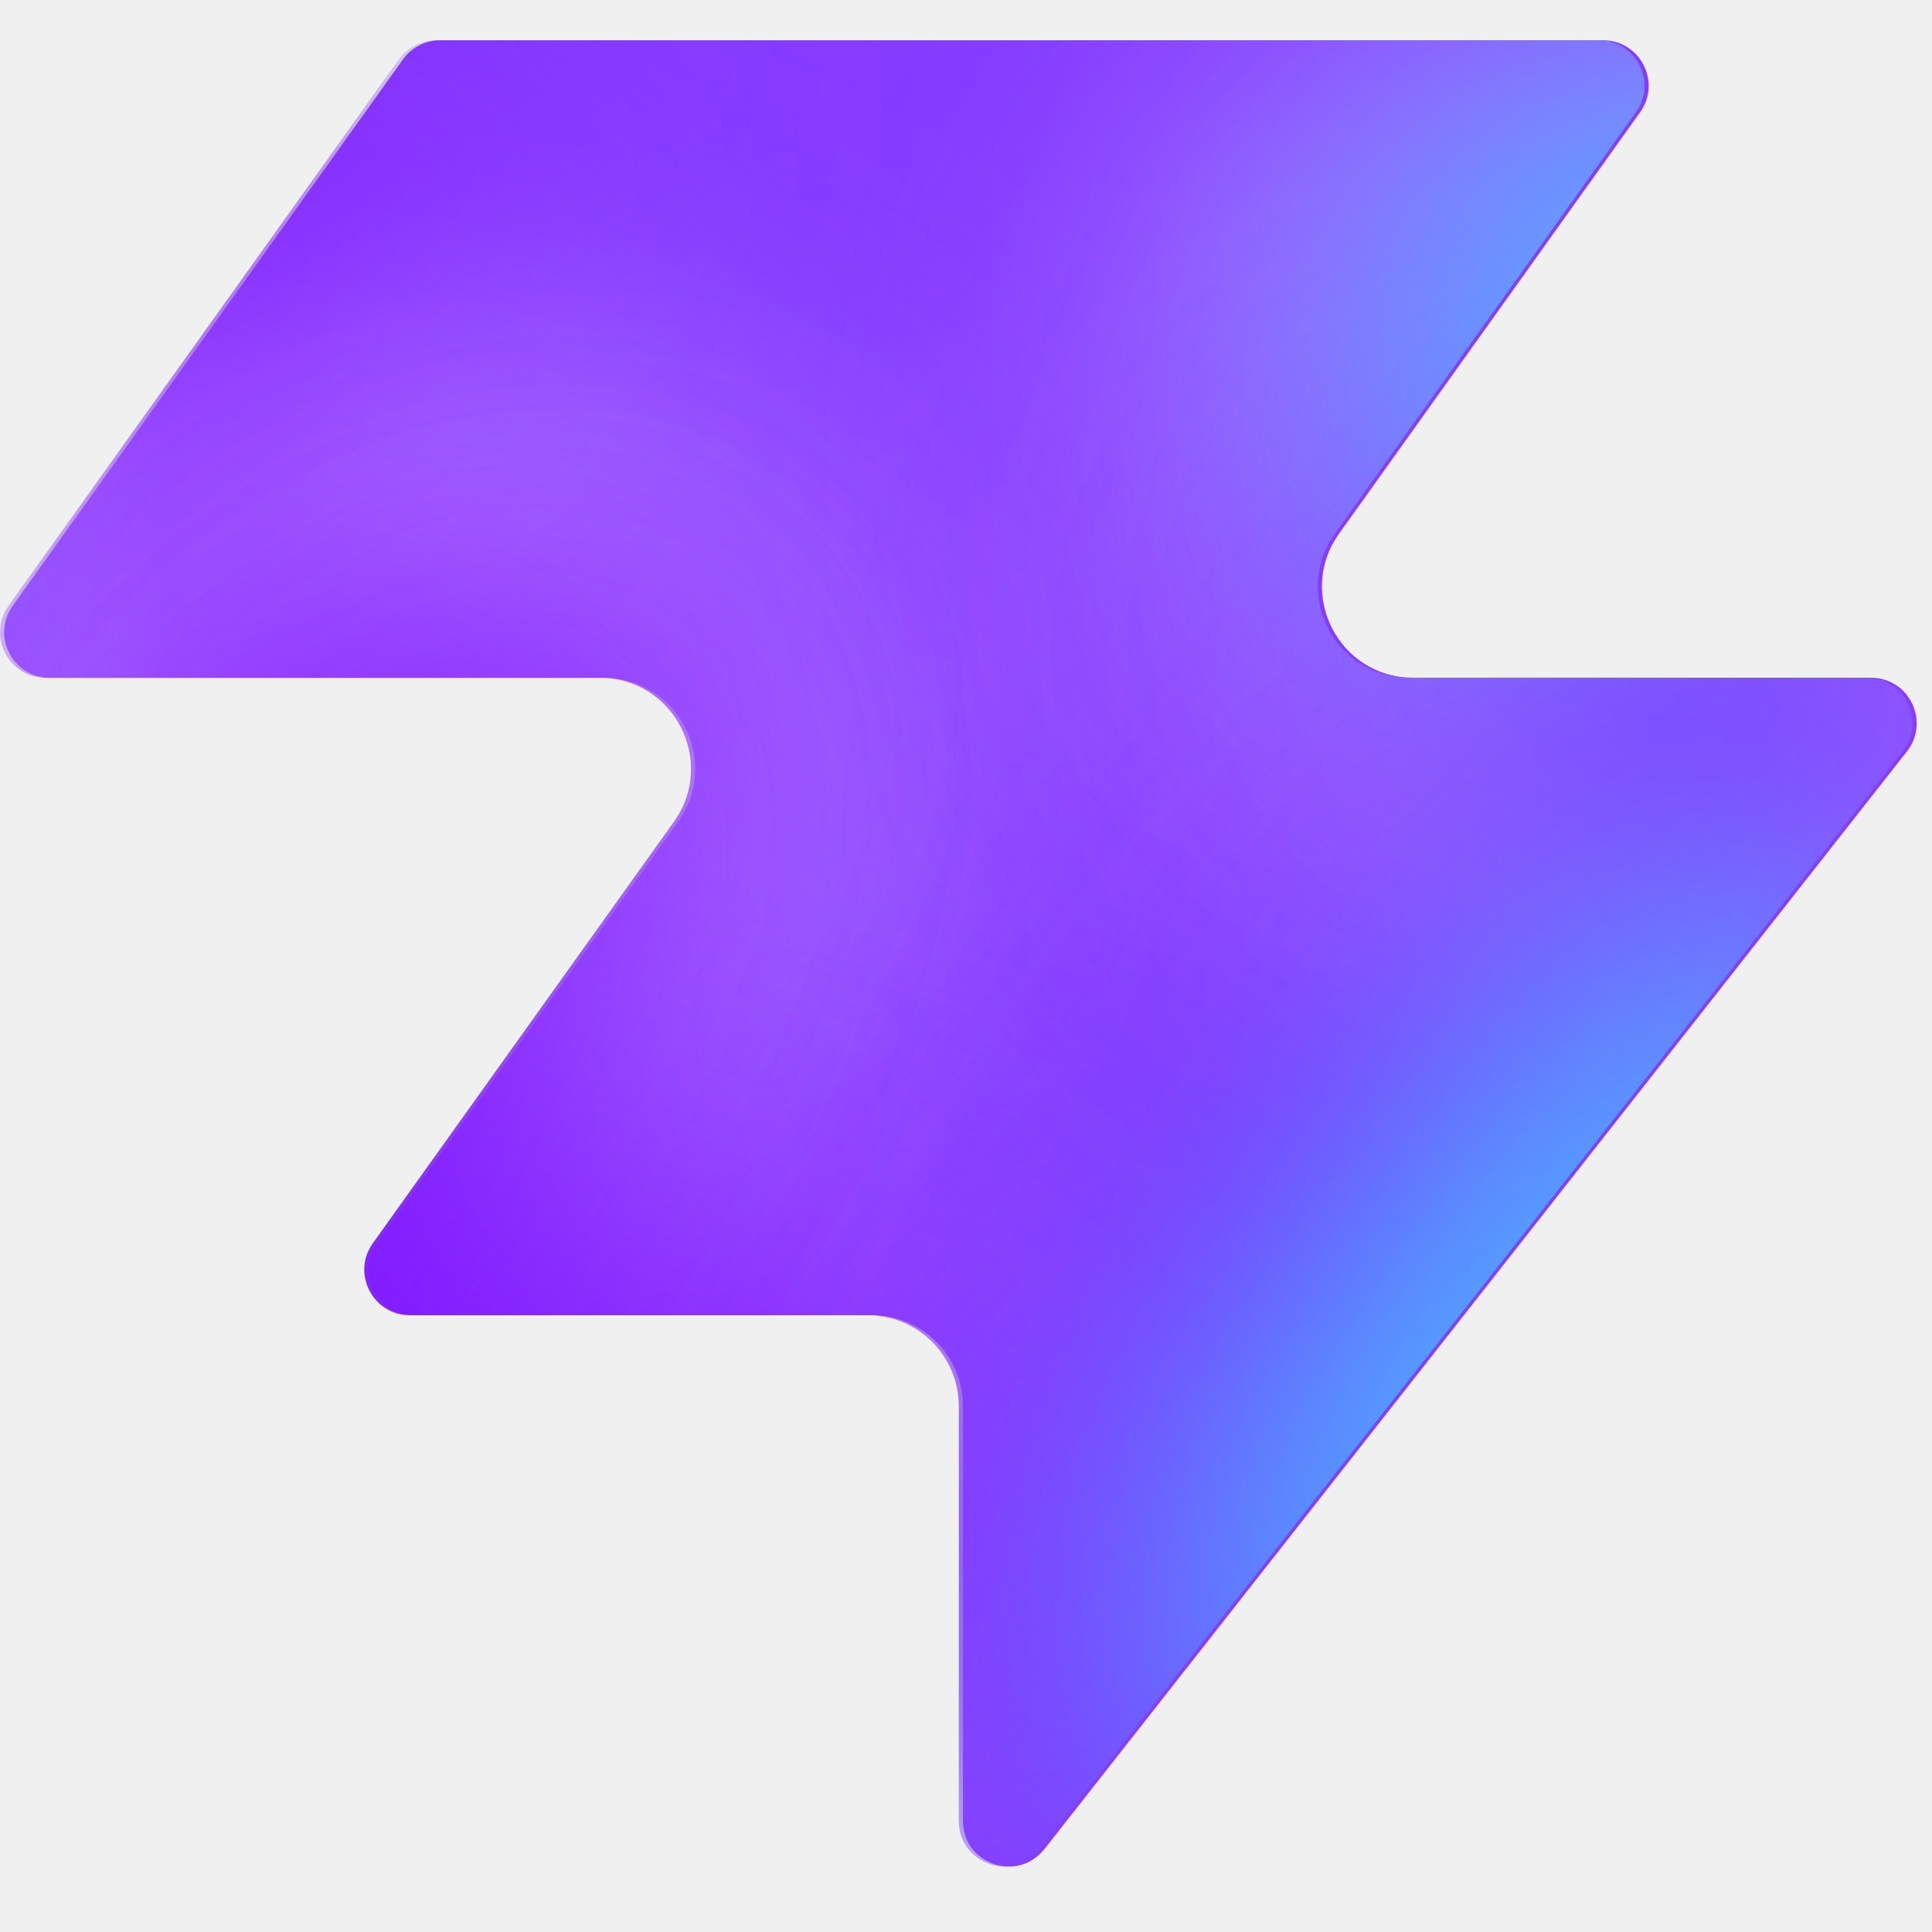
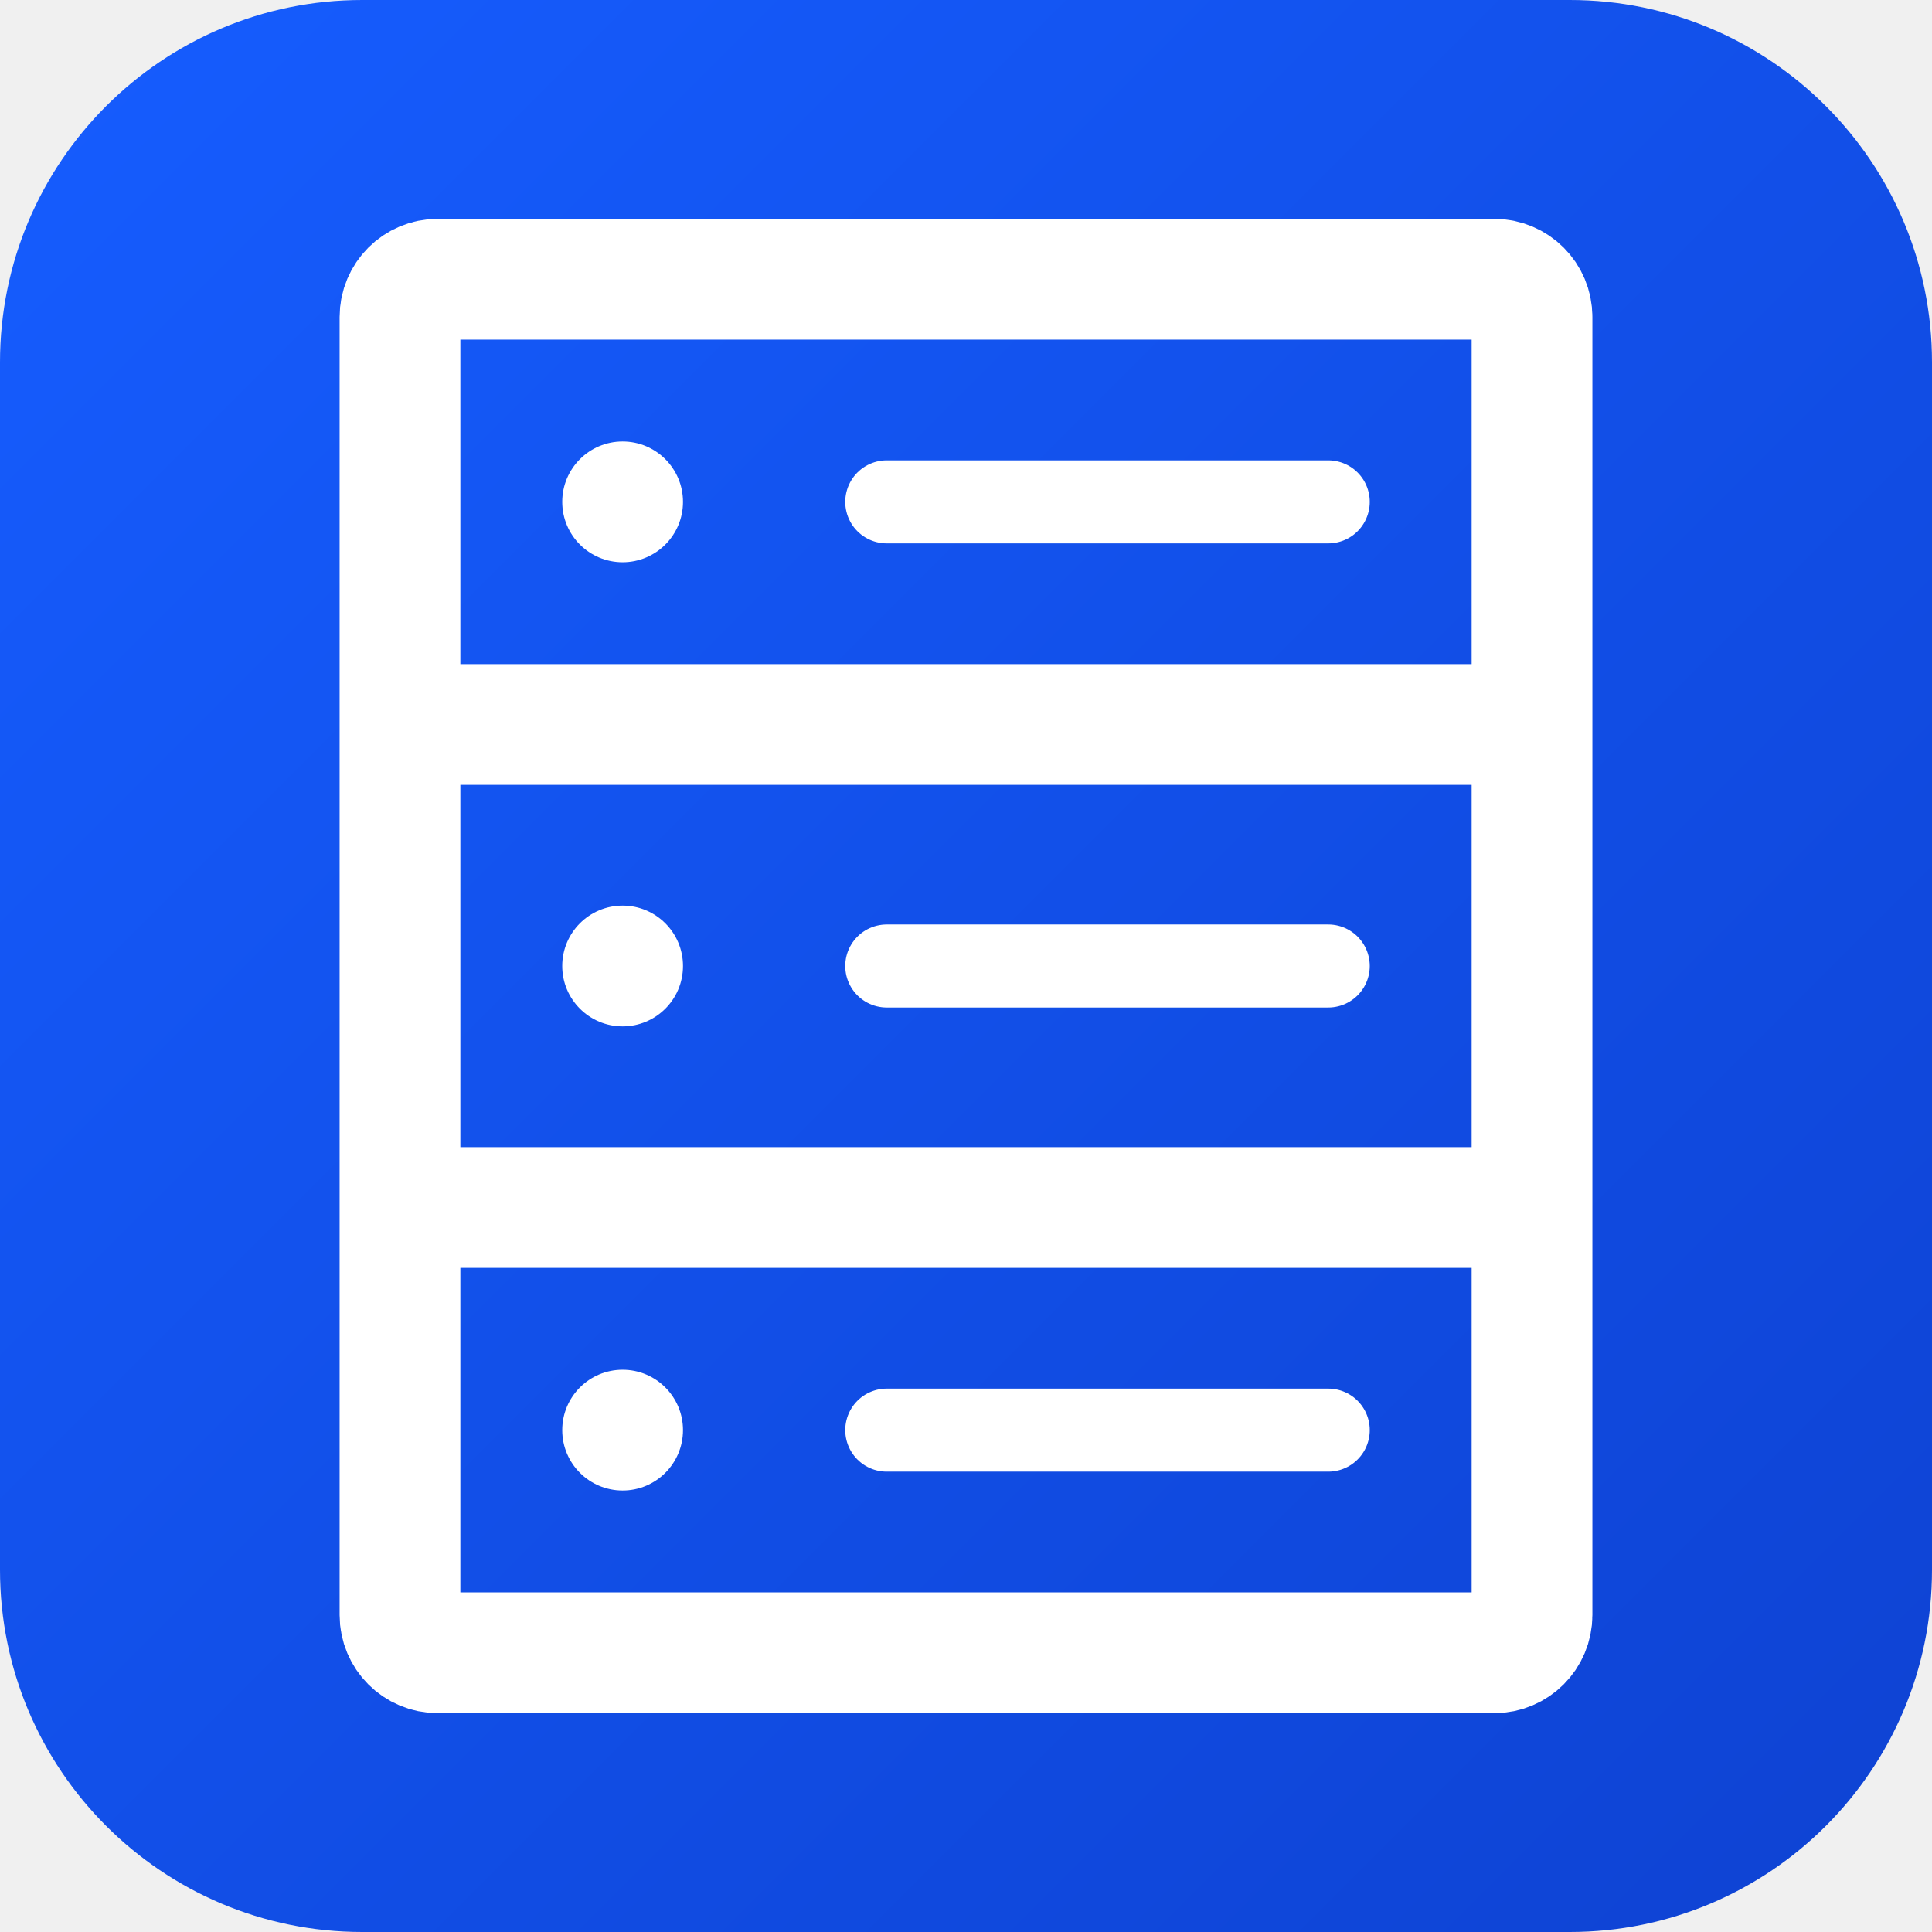
- <svg xmlns="http://www.w3.org/2000/svg" width="512" height="512" fill="none" viewBox="0 0 48 46">
-   <path fill="#863bff" d="M25.946 44.938c-.664.845-2.021.375-2.021-.698V33.937a2.26 2.26 0 0 0-2.262-2.262H10.287c-.92 0-1.456-1.04-.92-1.788l7.48-10.471c1.07-1.497 0-3.578-1.842-3.578H1.237c-.92 0-1.456-1.04-.92-1.788L10.013.474c.214-.297.556-.474.92-.474h28.894c.92 0 1.456 1.04.92 1.788l-7.48 10.471c-1.07 1.498 0 3.579 1.842 3.579h11.377c.943 0 1.473 1.088.89 1.83L25.947 44.94z" style="fill:#863bff;fill:color(display-p3 .525 .23 1);fill-opacity:1" />
-   <mask id="a" width="48" height="46" x="0" y="0" maskUnits="userSpaceOnUse" style="mask-type:alpha">
-     <path fill="#000" d="M25.842 44.938c-.664.844-2.021.375-2.021-.698V33.937a2.26 2.26 0 0 0-2.262-2.262H10.183c-.92 0-1.456-1.04-.92-1.788l7.48-10.471c1.07-1.498 0-3.579-1.842-3.579H1.133c-.92 0-1.456-1.04-.92-1.787L9.91.473c.214-.297.556-.474.92-.474h28.894c.92 0 1.456 1.04.92 1.788l-7.48 10.471c-1.07 1.498 0 3.578 1.842 3.578h11.377c.943 0 1.473 1.088.89 1.832L25.843 44.94z" style="fill:#000;fill-opacity:1" />
-   </mask>
-   <g mask="url(#a)">
-     <g filter="url(#b)">
-       <ellipse cx="5.508" cy="14.704" fill="#ede6ff" rx="5.508" ry="14.704" style="fill:#ede6ff;fill:color(display-p3 .927 .903 1);fill-opacity:1" transform="matrix(.00324 1 1 -.00324 -4.47 31.516)" />
-     </g>
-     <g filter="url(#c)">
-       <ellipse cx="10.399" cy="29.851" fill="#ede6ff" rx="10.399" ry="29.851" style="fill:#ede6ff;fill:color(display-p3 .927 .903 1);fill-opacity:1" transform="matrix(.00324 1 1 -.00324 -39.328 7.883)" />
-     </g>
-     <g filter="url(#d)">
-       <ellipse cx="5.508" cy="30.487" fill="#7e14ff" rx="5.508" ry="30.487" style="fill:#7e14ff;fill:color(display-p3 .492 .077 1);fill-opacity:1" transform="rotate(89.814 -25.913 -14.639)scale(1 -1)" />
-     </g>
-     <g filter="url(#e)">
-       <ellipse cx="5.508" cy="30.599" fill="#7e14ff" rx="5.508" ry="30.599" style="fill:#7e14ff;fill:color(display-p3 .492 .077 1);fill-opacity:1" transform="rotate(89.814 -32.644 -3.334)scale(1 -1)" />
-     </g>
-     <g filter="url(#f)">
-       <ellipse cx="5.508" cy="30.599" fill="#7e14ff" rx="5.508" ry="30.599" style="fill:#7e14ff;fill:color(display-p3 .492 .077 1);fill-opacity:1" transform="matrix(.00324 1 1 -.00324 -34.34 30.47)" />
-     </g>
-     <g filter="url(#g)">
-       <ellipse cx="14.072" cy="22.078" fill="#ede6ff" rx="14.072" ry="22.078" style="fill:#ede6ff;fill:color(display-p3 .927 .903 1);fill-opacity:1" transform="rotate(93.35 24.506 48.493)scale(-1 1)" />
-     </g>
-     <g filter="url(#h)">
-       <ellipse cx="3.47" cy="21.501" fill="#7e14ff" rx="3.47" ry="21.501" style="fill:#7e14ff;fill:color(display-p3 .492 .077 1);fill-opacity:1" transform="rotate(89.009 28.708 47.59)scale(-1 1)" />
-     </g>
-     <g filter="url(#i)">
-       <ellipse cx="3.47" cy="21.501" fill="#7e14ff" rx="3.47" ry="21.501" style="fill:#7e14ff;fill:color(display-p3 .492 .077 1);fill-opacity:1" transform="rotate(89.009 28.708 47.59)scale(-1 1)" />
-     </g>
-     <g filter="url(#j)">
-       <ellipse cx=".387" cy="8.972" fill="#7e14ff" rx="4.407" ry="29.108" style="fill:#7e14ff;fill:color(display-p3 .492 .077 1);fill-opacity:1" transform="rotate(39.51 .387 8.972)" />
-     </g>
-     <g filter="url(#k)">
-       <ellipse cx="47.523" cy="-6.092" fill="#7e14ff" rx="4.407" ry="29.108" style="fill:#7e14ff;fill:color(display-p3 .492 .077 1);fill-opacity:1" transform="rotate(37.892 47.523 -6.092)" />
-     </g>
-     <g filter="url(#l)">
-       <ellipse cx="41.412" cy="6.333" fill="#47bfff" rx="5.971" ry="9.665" style="fill:#47bfff;fill:color(display-p3 .28 .748 1);fill-opacity:1" transform="rotate(37.892 41.412 6.333)" />
-     </g>
-     <g filter="url(#m)">
-       <ellipse cx="-1.879" cy="38.332" fill="#7e14ff" rx="4.407" ry="29.108" style="fill:#7e14ff;fill:color(display-p3 .492 .077 1);fill-opacity:1" transform="rotate(37.892 -1.88 38.332)" />
-     </g>
-     <g filter="url(#n)">
-       <ellipse cx="-1.879" cy="38.332" fill="#7e14ff" rx="4.407" ry="29.108" style="fill:#7e14ff;fill:color(display-p3 .492 .077 1);fill-opacity:1" transform="rotate(37.892 -1.88 38.332)" />
-     </g>
-     <g filter="url(#o)">
-       <ellipse cx="35.651" cy="29.907" fill="#7e14ff" rx="4.407" ry="29.108" style="fill:#7e14ff;fill:color(display-p3 .492 .077 1);fill-opacity:1" transform="rotate(37.892 35.651 29.907)" />
-     </g>
-     <g filter="url(#p)">
-       <ellipse cx="38.418" cy="32.4" fill="#47bfff" rx="5.971" ry="15.297" style="fill:#47bfff;fill:color(display-p3 .28 .748 1);fill-opacity:1" transform="rotate(37.892 38.418 32.4)" />
-     </g>
+ <svg xmlns="http://www.w3.org/2000/svg" viewBox="0 0 512 512" width="512" height="512">
+   <defs>
+     <linearGradient id="uwms-brand-grad-512" x1="0%" y1="0%" x2="100%" y2="100%">
+       <stop offset="0%" stop-color="#165DFF" />
+       <stop offset="100%" stop-color="#0E42D2" />
+     </linearGradient>
+   </defs>
+   <rect width="512" height="512" rx="96" fill="url(#uwms-brand-grad-512)" />
+   <g fill="none" stroke="#FFFFFF" stroke-width="32" stroke-linecap="round" stroke-linejoin="round">
+     <path d="M106 192h300v128H106V192ZM396 74H116a10 10 0 0 0-10 10v108h300V84a10 10 0 0 0-10-10ZM106 320h300v108a10 10 0 0 1-10 10H116a10 10 0 0 1-10-10V320Z" />
+     <circle cx="165" cy="133" r="16" fill="#FFFFFF" stroke="none" />
+     <circle cx="165" cy="256" r="16" fill="#FFFFFF" stroke="none" />
+     <circle cx="165" cy="379" r="16" fill="#FFFFFF" stroke="none" />
+     <line x1="235" y1="133" x2="352" y2="133" stroke="#FFFFFF" stroke-width="22" />
+     <line x1="235" y1="256" x2="352" y2="256" stroke="#FFFFFF" stroke-width="22" />
+     <line x1="235" y1="379" x2="352" y2="379" stroke="#FFFFFF" stroke-width="22" />
  </g>
-   <defs>
-     <filter id="b" width="60.045" height="41.654" x="-19.77" y="16.149" color-interpolation-filters="sRGB" filterUnits="userSpaceOnUse">
-       <feFlood flood-opacity="0" result="BackgroundImageFix" />
-       <feBlend in="SourceGraphic" in2="BackgroundImageFix" result="shape" />
-       <feGaussianBlur result="effect1_foregroundBlur_2002_17158" stdDeviation="7.659" />
-     </filter>
-     <filter id="c" width="90.34" height="51.437" x="-54.613" y="-7.533" color-interpolation-filters="sRGB" filterUnits="userSpaceOnUse">
-       <feFlood flood-opacity="0" result="BackgroundImageFix" />
-       <feBlend in="SourceGraphic" in2="BackgroundImageFix" result="shape" />
-       <feGaussianBlur result="effect1_foregroundBlur_2002_17158" stdDeviation="7.659" />
-     </filter>
-     <filter id="d" width="79.355" height="29.4" x="-49.64" y="2.03" color-interpolation-filters="sRGB" filterUnits="userSpaceOnUse">
-       <feFlood flood-opacity="0" result="BackgroundImageFix" />
-       <feBlend in="SourceGraphic" in2="BackgroundImageFix" result="shape" />
-       <feGaussianBlur result="effect1_foregroundBlur_2002_17158" stdDeviation="4.596" />
-     </filter>
-     <filter id="e" width="79.579" height="29.4" x="-45.045" y="20.029" color-interpolation-filters="sRGB" filterUnits="userSpaceOnUse">
-       <feFlood flood-opacity="0" result="BackgroundImageFix" />
-       <feBlend in="SourceGraphic" in2="BackgroundImageFix" result="shape" />
-       <feGaussianBlur result="effect1_foregroundBlur_2002_17158" stdDeviation="4.596" />
-     </filter>
-     <filter id="f" width="79.579" height="29.4" x="-43.513" y="21.178" color-interpolation-filters="sRGB" filterUnits="userSpaceOnUse">
-       <feFlood flood-opacity="0" result="BackgroundImageFix" />
-       <feBlend in="SourceGraphic" in2="BackgroundImageFix" result="shape" />
-       <feGaussianBlur result="effect1_foregroundBlur_2002_17158" stdDeviation="4.596" />
-     </filter>
-     <filter id="g" width="74.749" height="58.852" x="15.756" y="-17.901" color-interpolation-filters="sRGB" filterUnits="userSpaceOnUse">
-       <feFlood flood-opacity="0" result="BackgroundImageFix" />
-       <feBlend in="SourceGraphic" in2="BackgroundImageFix" result="shape" />
-       <feGaussianBlur result="effect1_foregroundBlur_2002_17158" stdDeviation="7.659" />
-     </filter>
-     <filter id="h" width="61.377" height="25.362" x="23.548" y="2.284" color-interpolation-filters="sRGB" filterUnits="userSpaceOnUse">
-       <feFlood flood-opacity="0" result="BackgroundImageFix" />
-       <feBlend in="SourceGraphic" in2="BackgroundImageFix" result="shape" />
-       <feGaussianBlur result="effect1_foregroundBlur_2002_17158" stdDeviation="4.596" />
-     </filter>
-     <filter id="i" width="61.377" height="25.362" x="23.548" y="2.284" color-interpolation-filters="sRGB" filterUnits="userSpaceOnUse">
-       <feFlood flood-opacity="0" result="BackgroundImageFix" />
-       <feBlend in="SourceGraphic" in2="BackgroundImageFix" result="shape" />
-       <feGaussianBlur result="effect1_foregroundBlur_2002_17158" stdDeviation="4.596" />
-     </filter>
-     <filter id="j" width="56.045" height="63.649" x="-27.636" y="-22.853" color-interpolation-filters="sRGB" filterUnits="userSpaceOnUse">
-       <feFlood flood-opacity="0" result="BackgroundImageFix" />
-       <feBlend in="SourceGraphic" in2="BackgroundImageFix" result="shape" />
-       <feGaussianBlur result="effect1_foregroundBlur_2002_17158" stdDeviation="4.596" />
-     </filter>
-     <filter id="k" width="54.814" height="64.646" x="20.116" y="-38.415" color-interpolation-filters="sRGB" filterUnits="userSpaceOnUse">
-       <feFlood flood-opacity="0" result="BackgroundImageFix" />
-       <feBlend in="SourceGraphic" in2="BackgroundImageFix" result="shape" />
-       <feGaussianBlur result="effect1_foregroundBlur_2002_17158" stdDeviation="4.596" />
-     </filter>
-     <filter id="l" width="33.541" height="35.313" x="24.641" y="-11.323" color-interpolation-filters="sRGB" filterUnits="userSpaceOnUse">
-       <feFlood flood-opacity="0" result="BackgroundImageFix" />
-       <feBlend in="SourceGraphic" in2="BackgroundImageFix" result="shape" />
-       <feGaussianBlur result="effect1_foregroundBlur_2002_17158" stdDeviation="4.596" />
-     </filter>
-     <filter id="m" width="54.814" height="64.646" x="-29.286" y="6.009" color-interpolation-filters="sRGB" filterUnits="userSpaceOnUse">
-       <feFlood flood-opacity="0" result="BackgroundImageFix" />
-       <feBlend in="SourceGraphic" in2="BackgroundImageFix" result="shape" />
-       <feGaussianBlur result="effect1_foregroundBlur_2002_17158" stdDeviation="4.596" />
-     </filter>
-     <filter id="n" width="54.814" height="64.646" x="-29.286" y="6.009" color-interpolation-filters="sRGB" filterUnits="userSpaceOnUse">
-       <feFlood flood-opacity="0" result="BackgroundImageFix" />
-       <feBlend in="SourceGraphic" in2="BackgroundImageFix" result="shape" />
-       <feGaussianBlur result="effect1_foregroundBlur_2002_17158" stdDeviation="4.596" />
-     </filter>
-     <filter id="o" width="54.814" height="64.646" x="8.244" y="-2.416" color-interpolation-filters="sRGB" filterUnits="userSpaceOnUse">
-       <feFlood flood-opacity="0" result="BackgroundImageFix" />
-       <feBlend in="SourceGraphic" in2="BackgroundImageFix" result="shape" />
-       <feGaussianBlur result="effect1_foregroundBlur_2002_17158" stdDeviation="4.596" />
-     </filter>
-     <filter id="p" width="39.409" height="43.623" x="18.713" y="10.588" color-interpolation-filters="sRGB" filterUnits="userSpaceOnUse">
-       <feFlood flood-opacity="0" result="BackgroundImageFix" />
-       <feBlend in="SourceGraphic" in2="BackgroundImageFix" result="shape" />
-       <feGaussianBlur result="effect1_foregroundBlur_2002_17158" stdDeviation="4.596" />
-     </filter>
-   </defs>
</svg>
